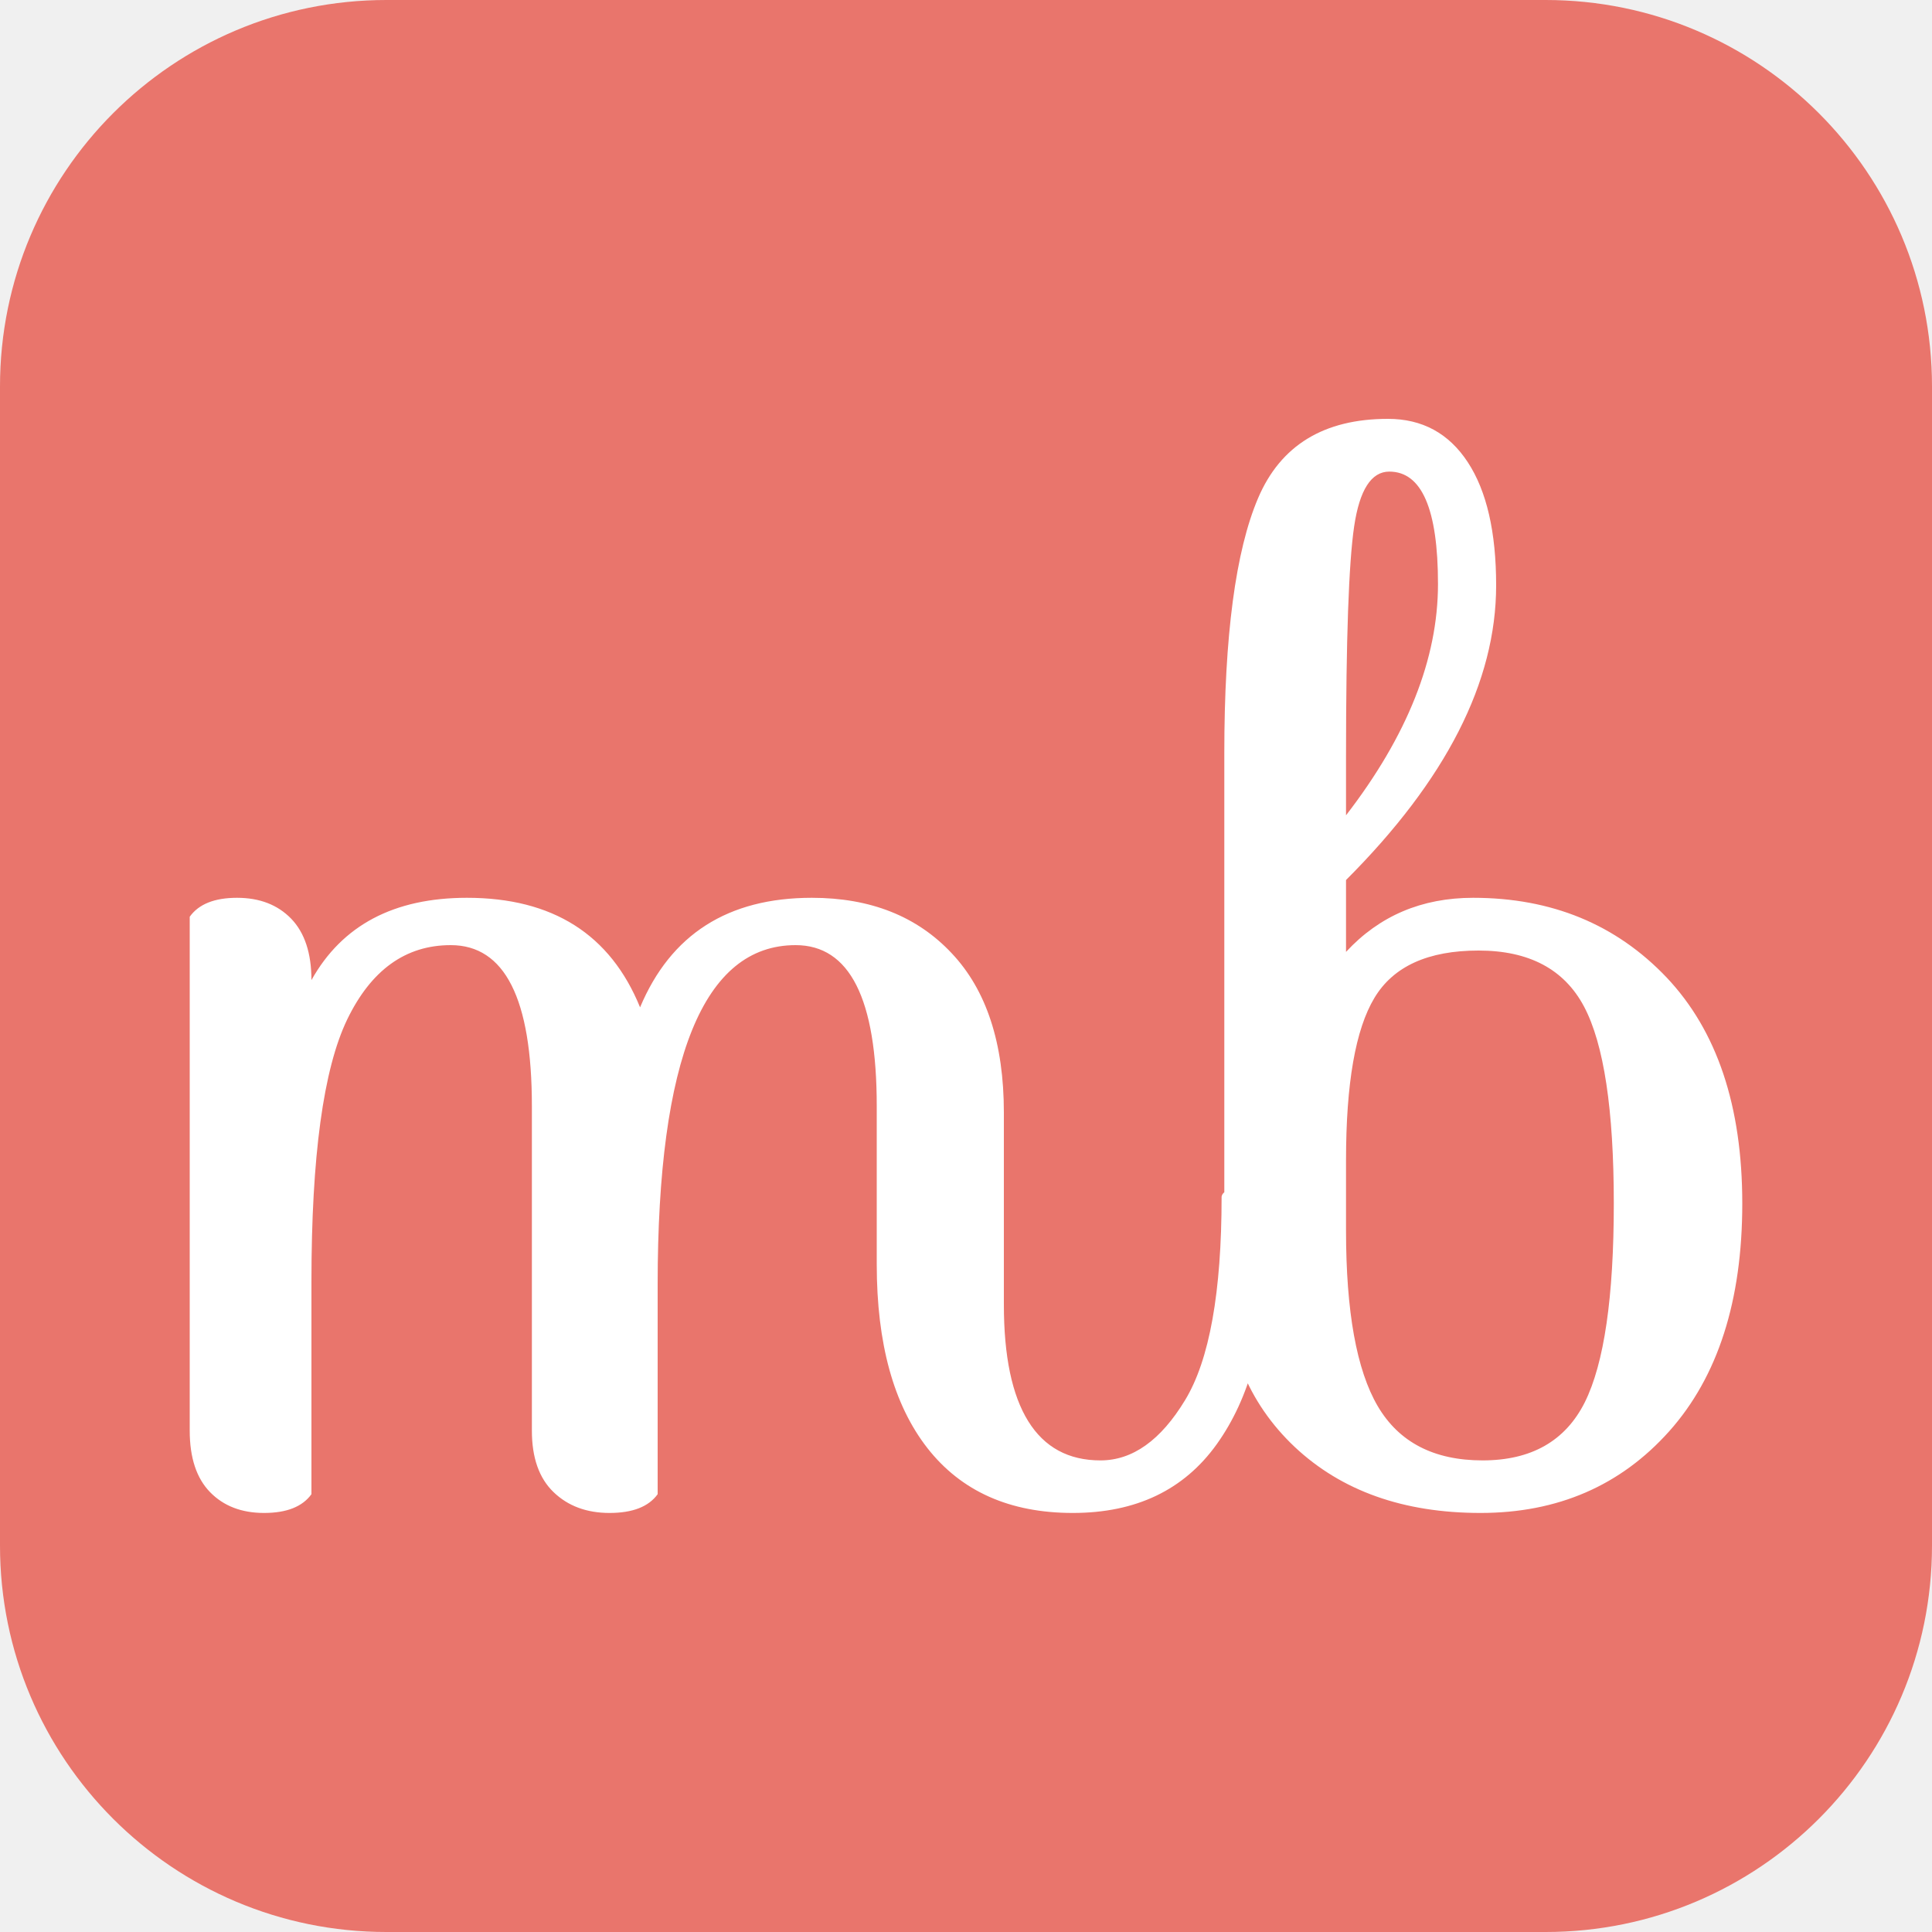
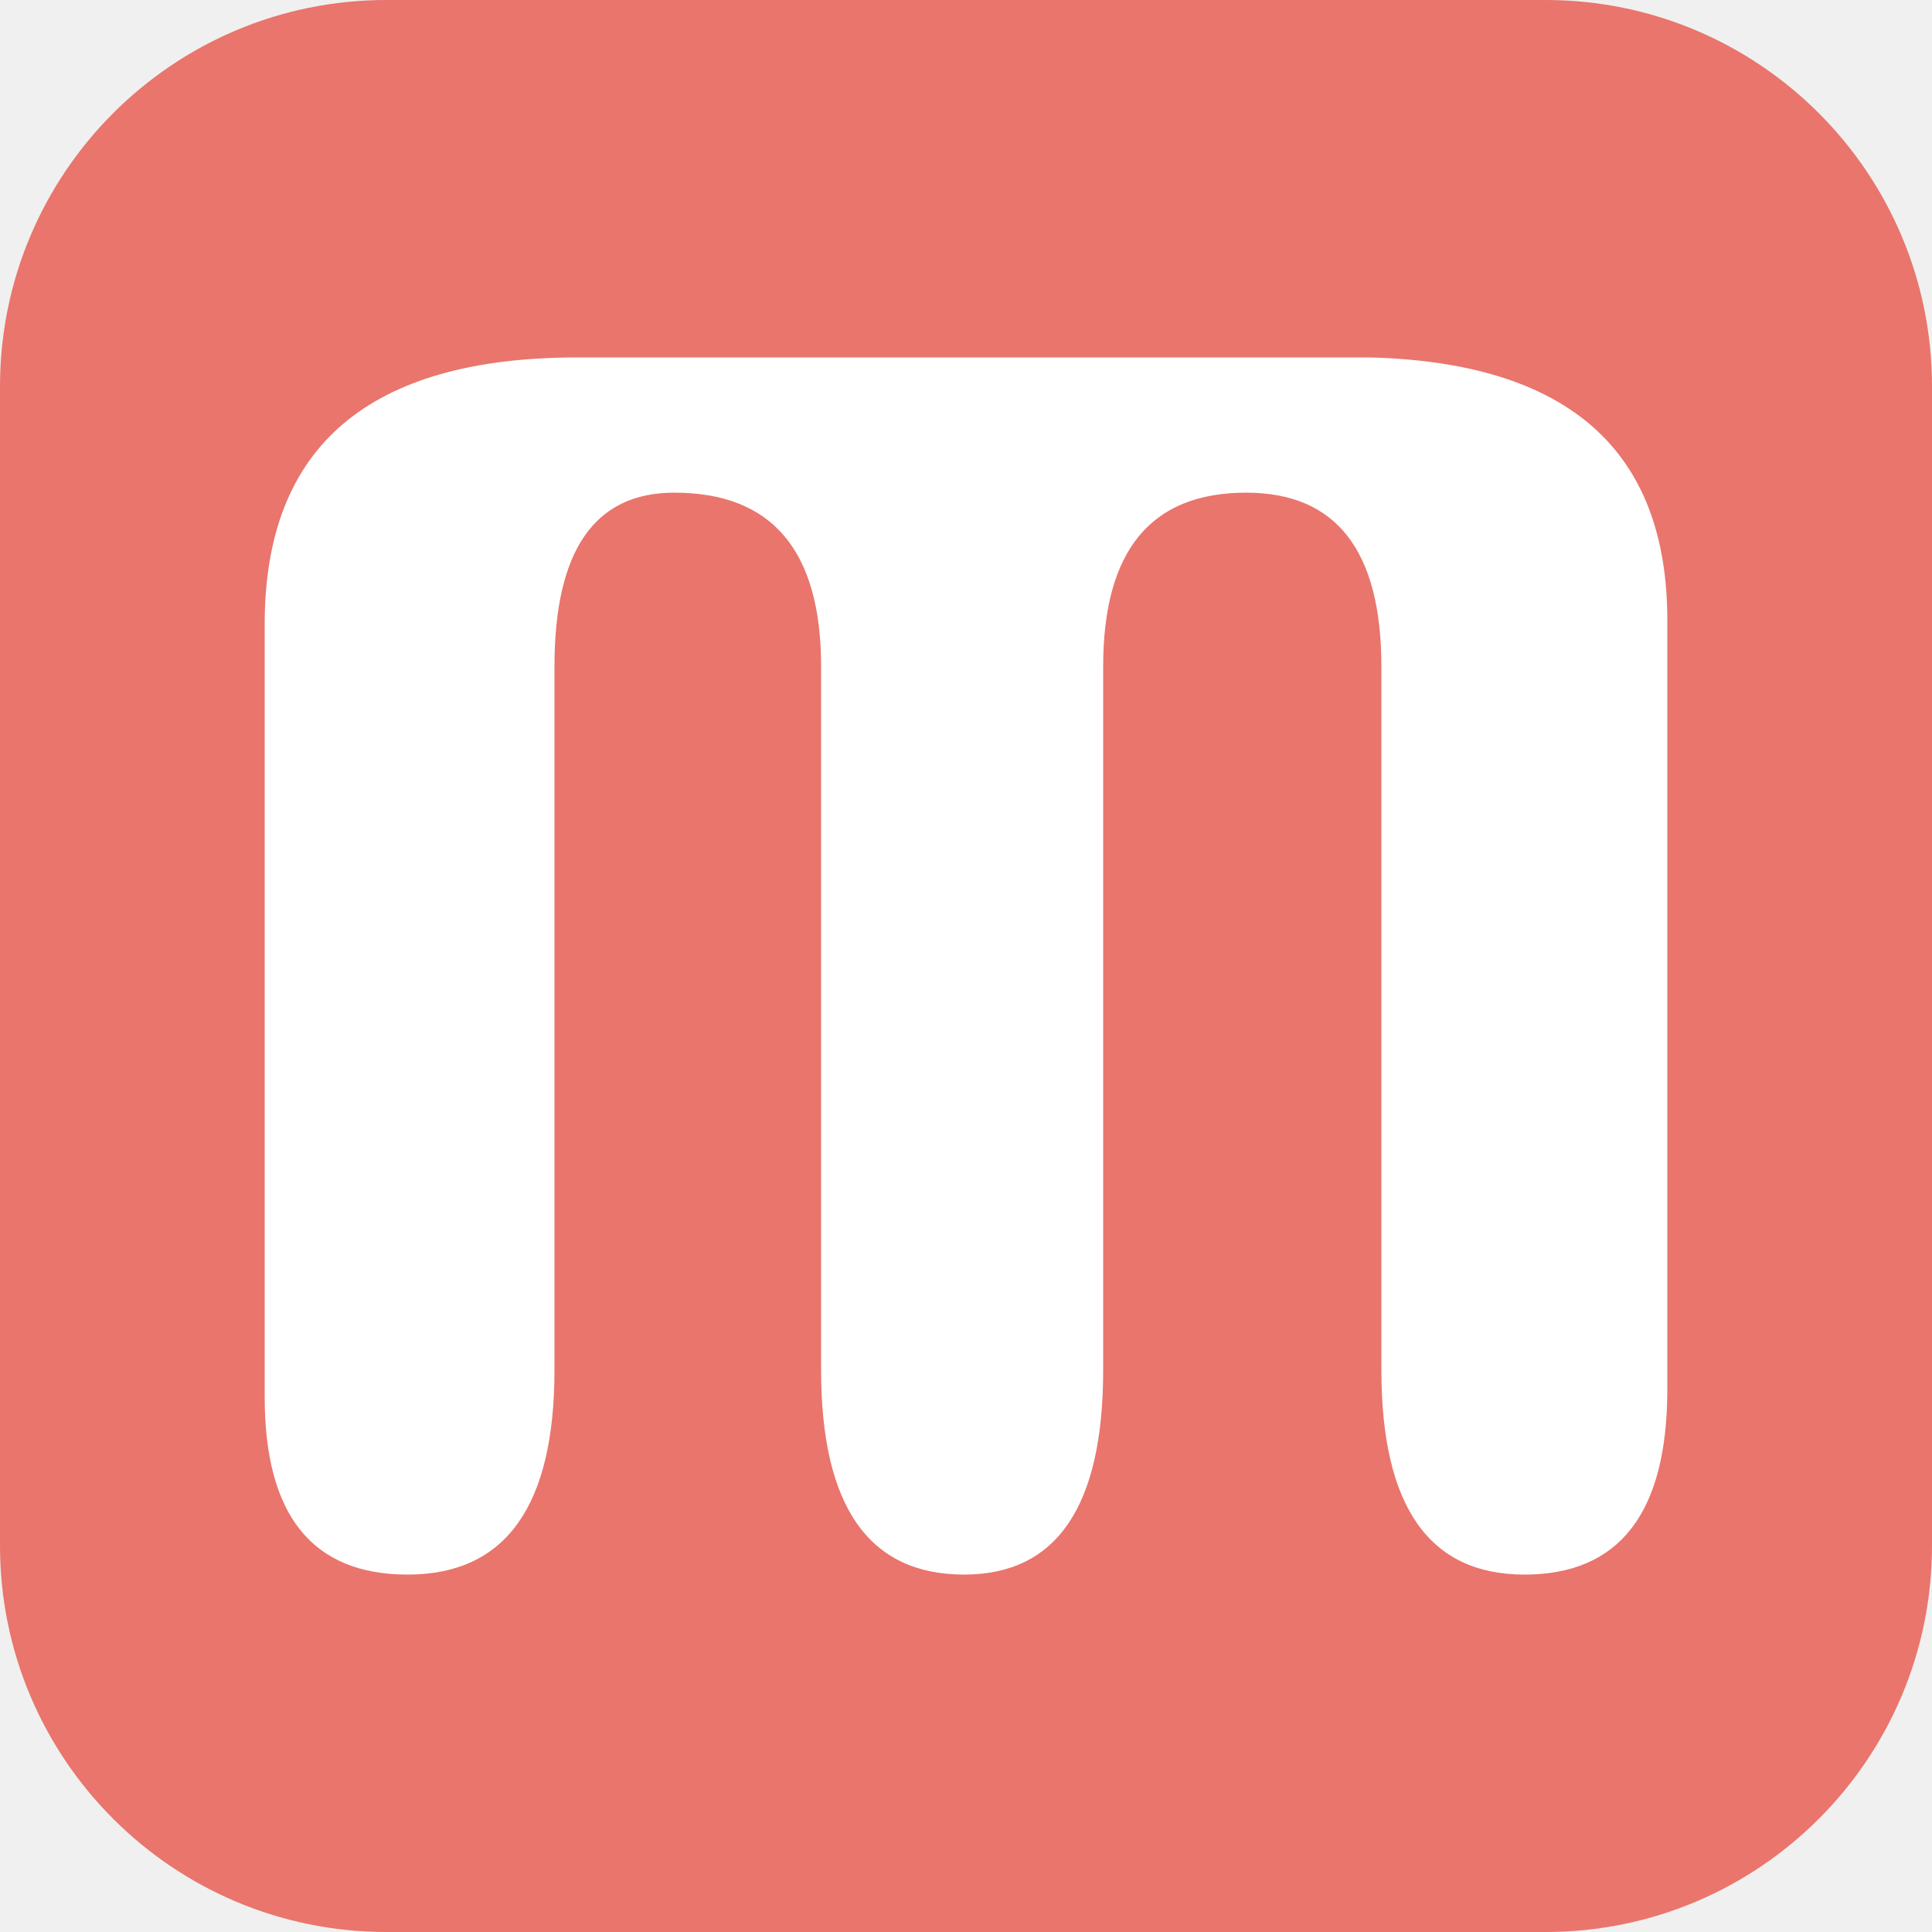
<svg xmlns="http://www.w3.org/2000/svg" width="256" height="256" viewBox="0 0 100 100">
  <rect width="100" height="100" rx="20" fill="#e9756c" />
-   <path d="M27.53 74.05L27.53 74.05L27.53 57.25Q27.53 48.92 23.33 48.92L23.33 48.92Q19.83 48.92 17.97 52.77Q16.12 56.62 16.12 66.34L16.12 66.34L16.12 77.34Q15.42 78.31 13.67 78.31Q11.92 78.31 10.87 77.23Q9.82 76.15 9.82 74.05L9.82 74.05L9.82 47.45Q10.52 46.47 12.27 46.47Q14.02 46.47 15.07 47.55Q16.12 48.64 16.12 50.73L16.12 50.73Q18.50 46.47 24.17 46.47L24.17 46.47Q30.82 46.47 33.13 52.14L33.13 52.14Q35.51 46.47 42.02 46.47L42.02 46.47Q46.57 46.47 49.26 49.34Q51.96 52.20 51.96 57.59L51.96 57.59L51.96 67.53Q51.96 71.53 53.22 73.56Q54.48 75.59 56.96 75.59Q59.45 75.59 61.34 72.47Q63.23 69.36 63.23 61.94L63.23 61.94Q63.30 61.52 64.28 61.52L64.28 61.52Q65.54 61.52 65.54 65.23L65.54 65.23Q65.54 71.17 62.98 74.75Q60.43 78.31 55.53 78.31Q50.63 78.31 48.00 74.95Q45.38 71.59 45.38 65.44L45.38 65.44L45.38 57.25Q45.38 48.92 41.18 48.92L41.18 48.92Q34.04 48.92 34.04 66.48L34.04 66.48L34.04 77.34Q33.34 78.31 31.55 78.31Q29.77 78.31 28.65 77.23Q27.53 76.15 27.53 74.05ZM63.37 65.86L63.37 65.86L63.37 38.98Q63.37 29.88 65.12 25.78Q66.87 21.68 71.84 21.68L71.84 21.68Q74.50 21.68 75.97 23.92Q77.44 26.16 77.44 30.30L77.44 30.30Q77.44 37.78 69.67 45.55L69.67 45.55L69.67 49.27Q72.26 46.47 76.25 46.47L76.25 46.47Q82.34 46.47 86.26 50.59Q90.18 54.73 90.18 62.29Q90.18 69.84 86.40 74.08Q82.62 78.31 76.63 78.31Q70.65 78.31 67.01 74.89Q63.37 71.45 63.37 65.86ZM83.53 62.29Q83.53 55.01 81.99 52.10Q80.45 49.20 76.53 49.20Q72.61 49.20 71.14 51.65Q69.67 54.09 69.67 60.05L69.67 60.05L69.67 63.69Q69.67 69.98 71.31 72.78Q72.96 75.59 76.74 75.59Q80.52 75.59 82.03 72.58Q83.53 69.56 83.53 62.29ZM71.91 24.41L71.91 24.41Q70.51 24.41 70.09 27.25Q69.67 30.09 69.67 39.12L69.67 39.12L69.67 42.20Q74.43 36.03 74.43 30.23Q74.43 24.41 71.91 24.41Z" fill="#fff" />
+   <path d="M57.10 34.50L57.10 34.50L57.10 70.90Q57.10 81.50 49.90 81.50L49.90 81.50Q42.50 81.50 42.50 70.90L42.50 70.90L42.50 34.50Q42.50 25.50 34.90 25.50L34.90 25.50Q28.70 25.50 28.70 34.50L28.70 34.50L28.70 70.90Q28.70 81.50 21.10 81.50L21.10 81.50Q13.70 81.50 13.70 72.30L13.70 72.30L13.70 32.30Q13.70 18.50 29.90 18.50L29.90 18.50L70.90 18.50Q86.30 18.90 86.30 32.10L86.30 32.10L86.30 71.90Q86.30 81.50 78.90 81.50L78.90 81.50Q71.50 81.50 71.50 70.90L71.50 70.90L71.50 34.50Q71.50 25.50 64.50 25.50L64.50 25.50Q57.10 25.50 57.10 34.50Z" fill="#fff" />
</svg>
